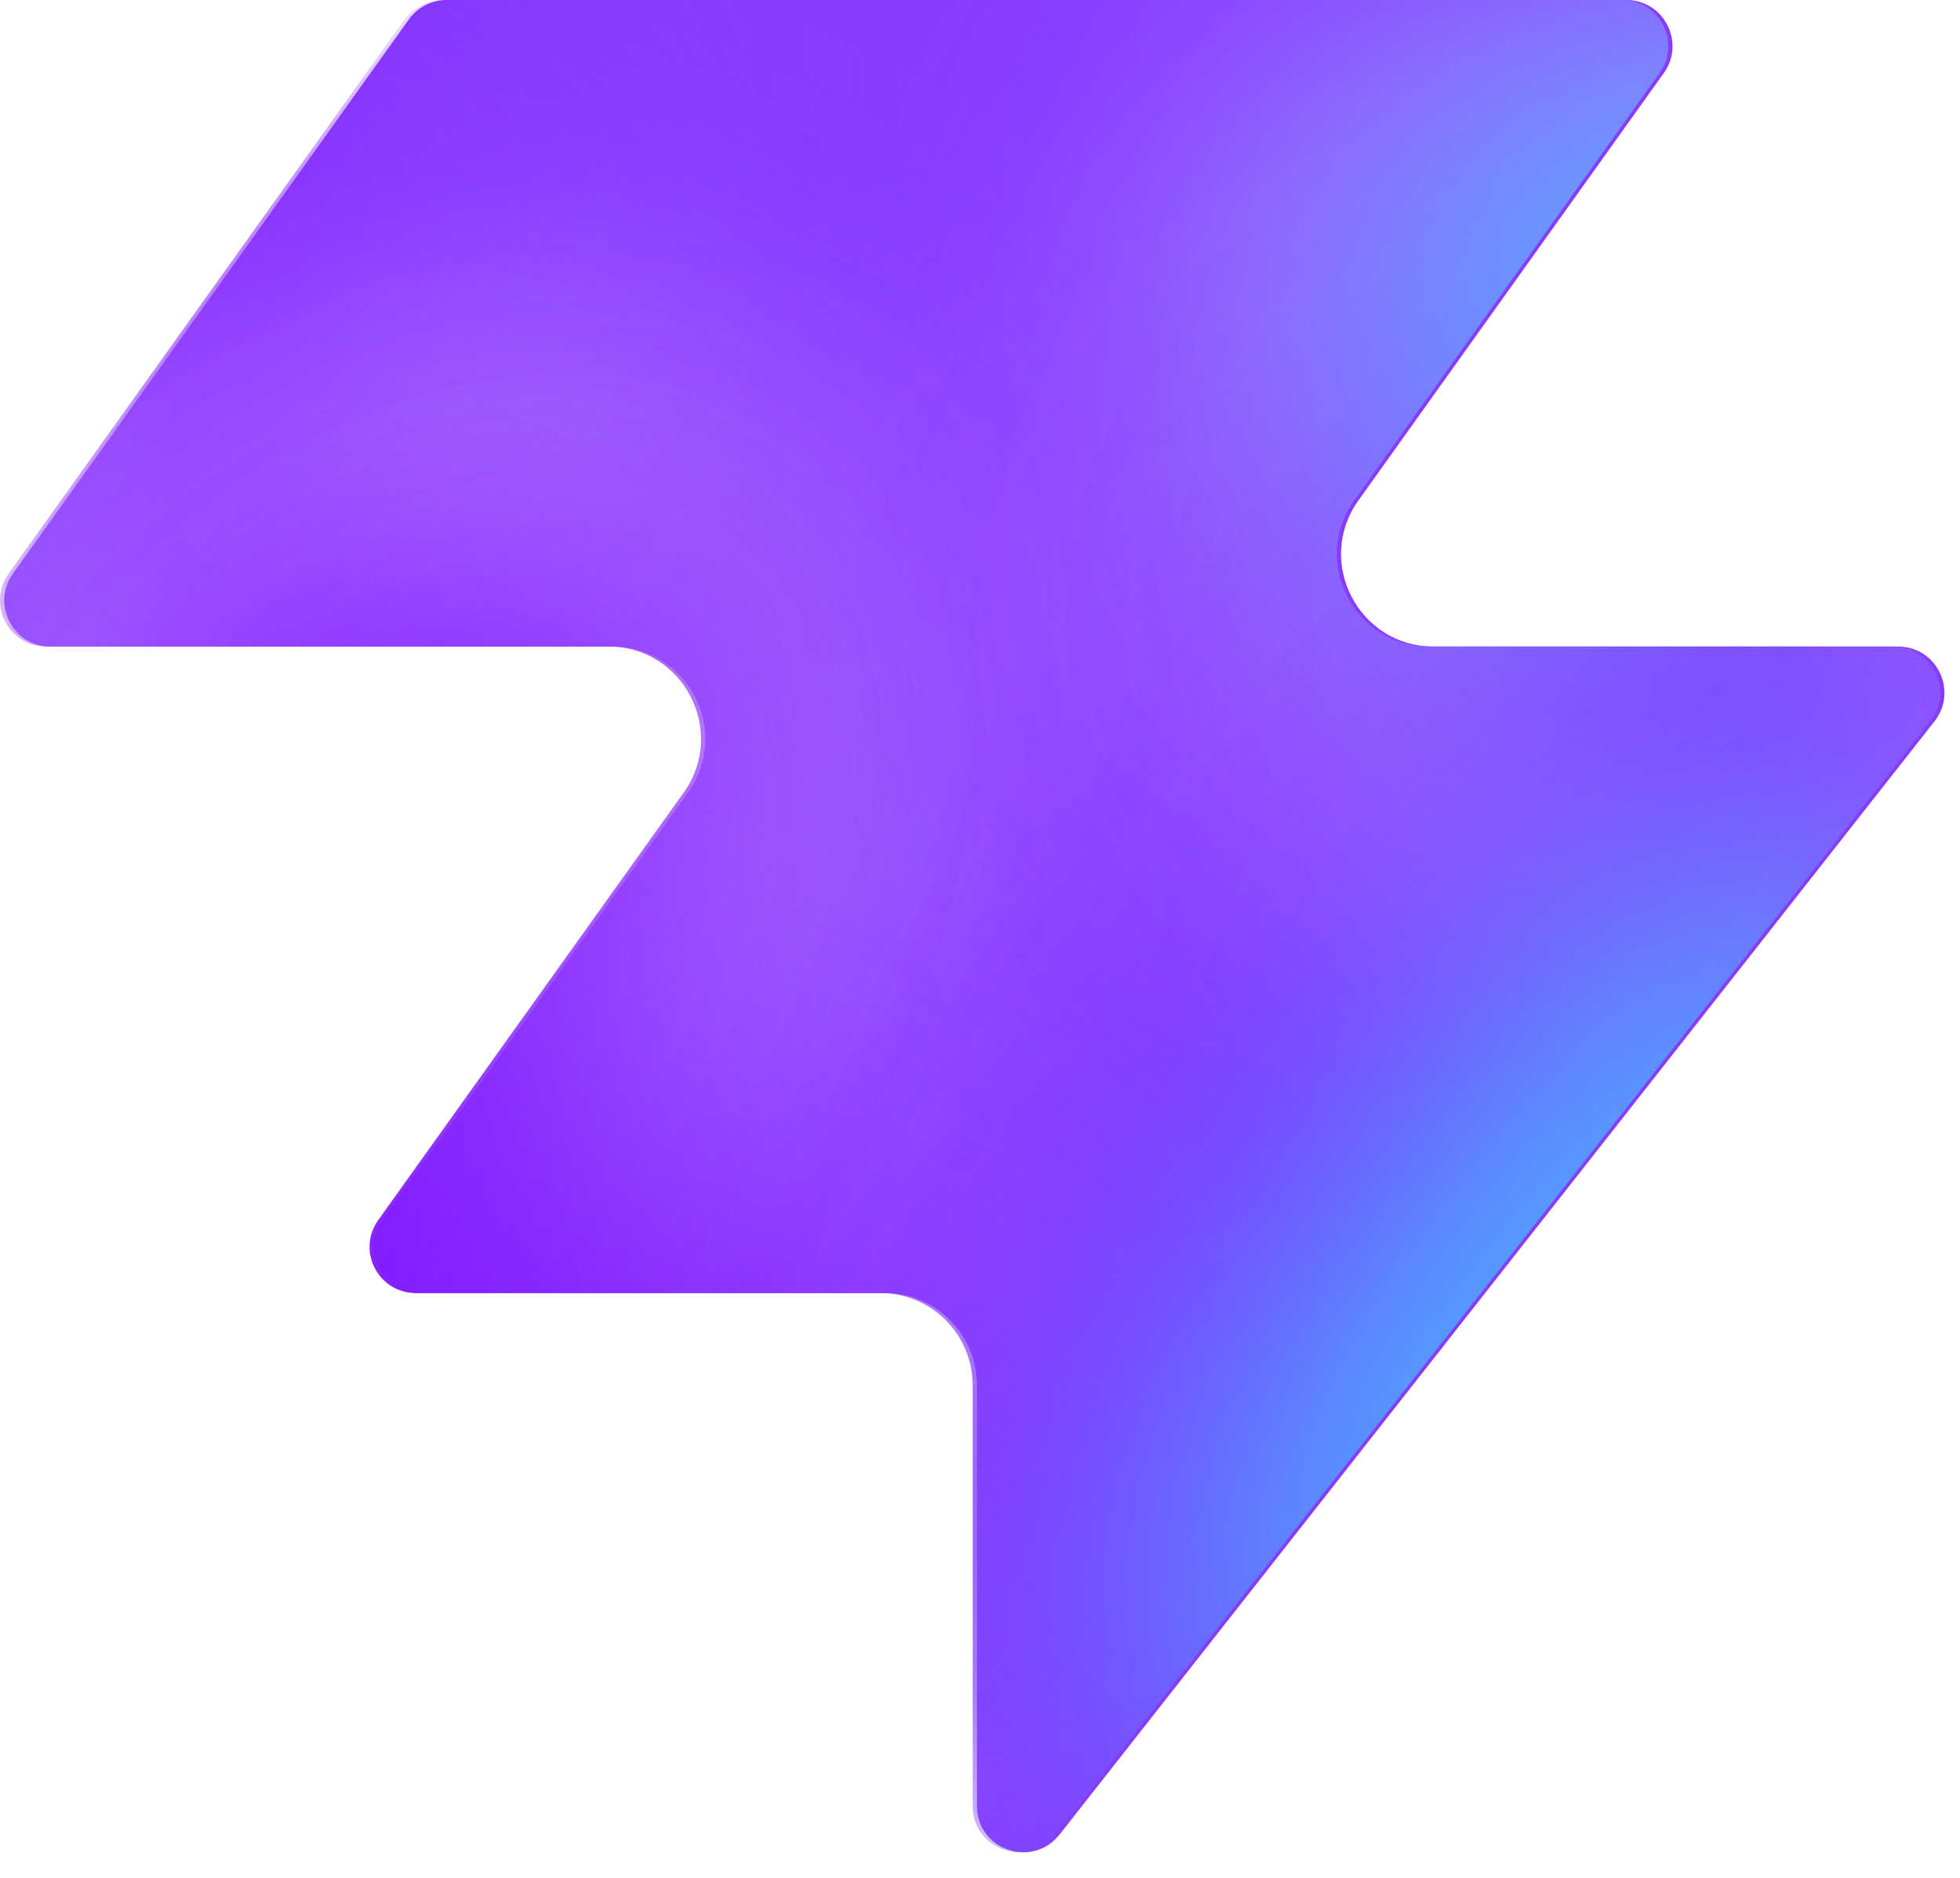
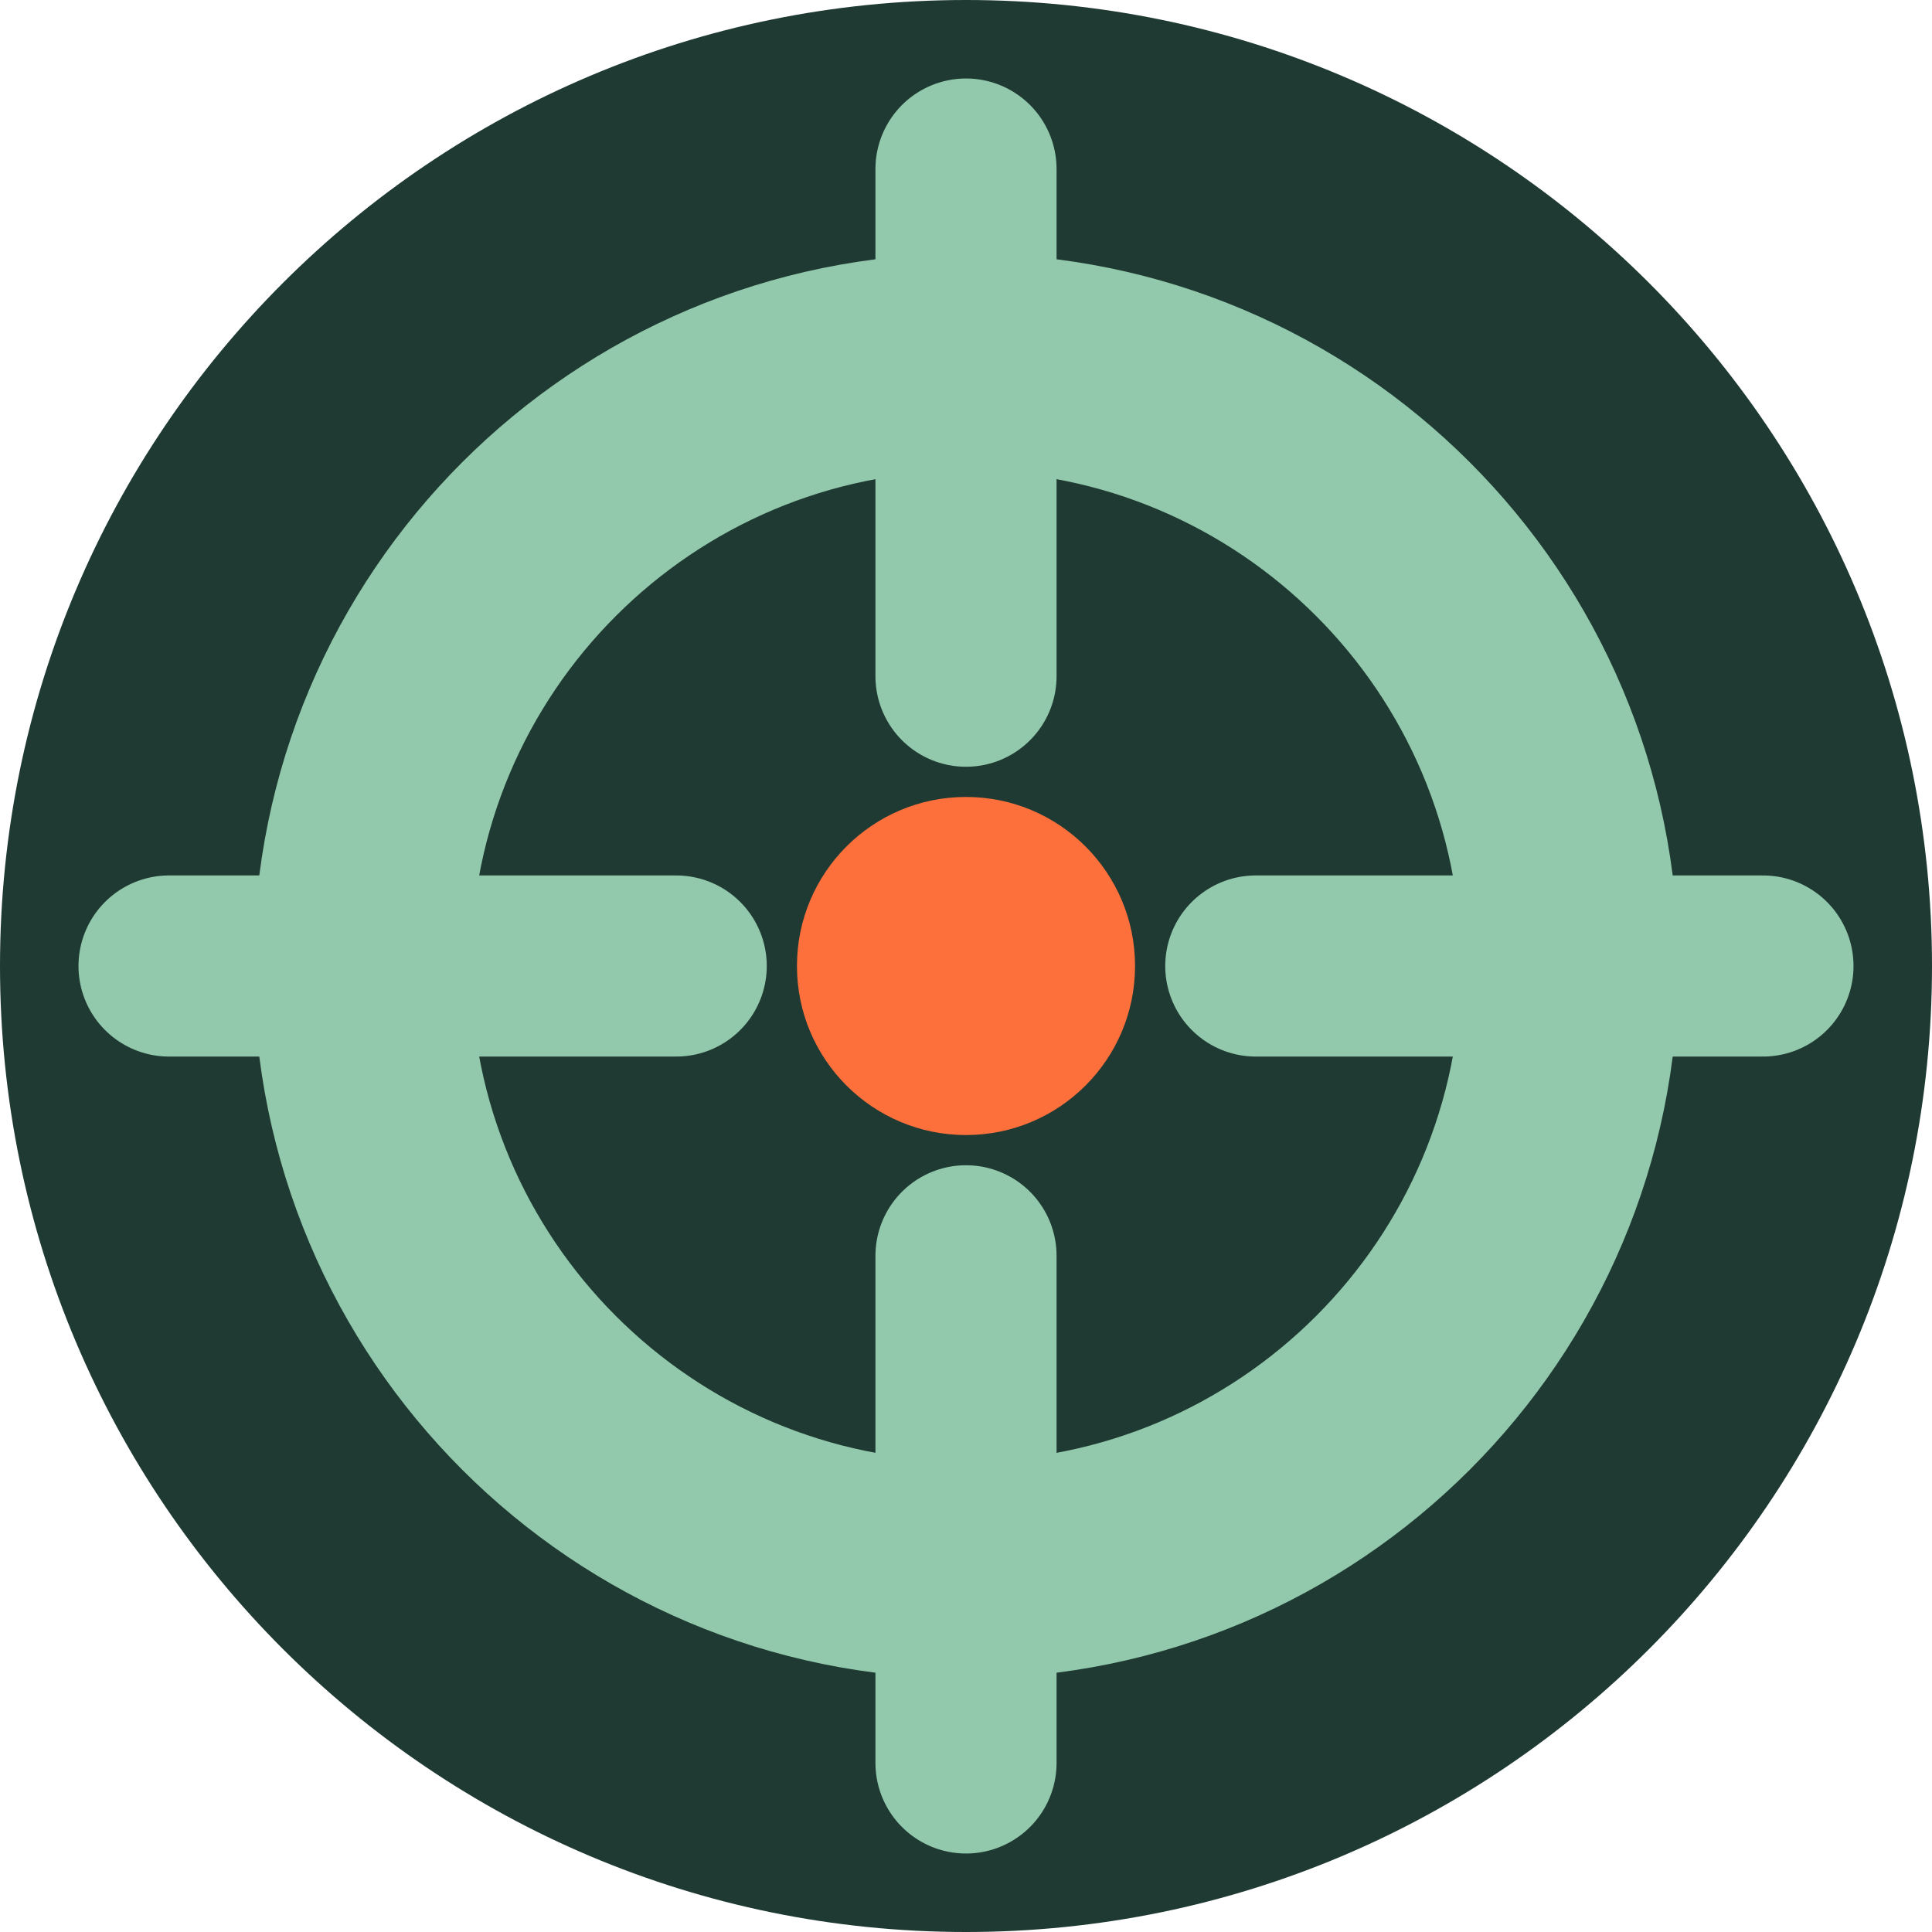
- <svg xmlns="http://www.w3.org/2000/svg" width="48" height="46" fill="none" viewBox="0 0 48 46">
-   <path fill="#863bff" d="M25.946 44.938c-.664.845-2.021.375-2.021-.698V33.937a2.26 2.26 0 0 0-2.262-2.262H10.287c-.92 0-1.456-1.04-.92-1.788l7.48-10.471c1.07-1.497 0-3.578-1.842-3.578H1.237c-.92 0-1.456-1.04-.92-1.788L10.013.474c.214-.297.556-.474.92-.474h28.894c.92 0 1.456 1.04.92 1.788l-7.48 10.471c-1.07 1.498 0 3.579 1.842 3.579h11.377c.943 0 1.473 1.088.89 1.83L25.947 44.94z" style="fill:#863bff;fill:color(display-p3 .525 .23 1);fill-opacity:1" />
-   <mask id="a" width="48" height="46" x="0" y="0" maskUnits="userSpaceOnUse" style="mask-type:alpha">
-     <path fill="#000" d="M25.842 44.938c-.664.844-2.021.375-2.021-.698V33.937a2.26 2.26 0 0 0-2.262-2.262H10.183c-.92 0-1.456-1.04-.92-1.788l7.48-10.471c1.07-1.498 0-3.579-1.842-3.579H1.133c-.92 0-1.456-1.04-.92-1.787L9.91.473c.214-.297.556-.474.92-.474h28.894c.92 0 1.456 1.04.92 1.788l-7.48 10.471c-1.07 1.498 0 3.578 1.842 3.578h11.377c.943 0 1.473 1.088.89 1.832L25.843 44.94z" style="fill:#000;fill-opacity:1" />
-   </mask>
-   <g mask="url(#a)">
-     <g filter="url(#b)">
-       <ellipse cx="5.508" cy="14.704" fill="#ede6ff" rx="5.508" ry="14.704" style="fill:#ede6ff;fill:color(display-p3 .927 .903 1);fill-opacity:1" transform="matrix(.00324 1 1 -.00324 -4.47 31.516)" />
-     </g>
-     <g filter="url(#c)">
-       <ellipse cx="10.399" cy="29.851" fill="#ede6ff" rx="10.399" ry="29.851" style="fill:#ede6ff;fill:color(display-p3 .927 .903 1);fill-opacity:1" transform="matrix(.00324 1 1 -.00324 -39.328 7.883)" />
-     </g>
-     <g filter="url(#d)">
-       <ellipse cx="5.508" cy="30.487" fill="#7e14ff" rx="5.508" ry="30.487" style="fill:#7e14ff;fill:color(display-p3 .492 .077 1);fill-opacity:1" transform="rotate(89.814 -25.913 -14.639)scale(1 -1)" />
-     </g>
-     <g filter="url(#e)">
-       <ellipse cx="5.508" cy="30.599" fill="#7e14ff" rx="5.508" ry="30.599" style="fill:#7e14ff;fill:color(display-p3 .492 .077 1);fill-opacity:1" transform="rotate(89.814 -32.644 -3.334)scale(1 -1)" />
-     </g>
-     <g filter="url(#f)">
-       <ellipse cx="5.508" cy="30.599" fill="#7e14ff" rx="5.508" ry="30.599" style="fill:#7e14ff;fill:color(display-p3 .492 .077 1);fill-opacity:1" transform="matrix(.00324 1 1 -.00324 -34.34 30.47)" />
-     </g>
-     <g filter="url(#g)">
-       <ellipse cx="14.072" cy="22.078" fill="#ede6ff" rx="14.072" ry="22.078" style="fill:#ede6ff;fill:color(display-p3 .927 .903 1);fill-opacity:1" transform="rotate(93.35 24.506 48.493)scale(-1 1)" />
-     </g>
-     <g filter="url(#h)">
-       <ellipse cx="3.47" cy="21.501" fill="#7e14ff" rx="3.47" ry="21.501" style="fill:#7e14ff;fill:color(display-p3 .492 .077 1);fill-opacity:1" transform="rotate(89.009 28.708 47.59)scale(-1 1)" />
-     </g>
-     <g filter="url(#i)">
-       <ellipse cx="3.47" cy="21.501" fill="#7e14ff" rx="3.47" ry="21.501" style="fill:#7e14ff;fill:color(display-p3 .492 .077 1);fill-opacity:1" transform="rotate(89.009 28.708 47.59)scale(-1 1)" />
-     </g>
-     <g filter="url(#j)">
-       <ellipse cx=".387" cy="8.972" fill="#7e14ff" rx="4.407" ry="29.108" style="fill:#7e14ff;fill:color(display-p3 .492 .077 1);fill-opacity:1" transform="rotate(39.51 .387 8.972)" />
-     </g>
-     <g filter="url(#k)">
-       <ellipse cx="47.523" cy="-6.092" fill="#7e14ff" rx="4.407" ry="29.108" style="fill:#7e14ff;fill:color(display-p3 .492 .077 1);fill-opacity:1" transform="rotate(37.892 47.523 -6.092)" />
-     </g>
-     <g filter="url(#l)">
-       <ellipse cx="41.412" cy="6.333" fill="#47bfff" rx="5.971" ry="9.665" style="fill:#47bfff;fill:color(display-p3 .28 .748 1);fill-opacity:1" transform="rotate(37.892 41.412 6.333)" />
-     </g>
-     <g filter="url(#m)">
-       <ellipse cx="-1.879" cy="38.332" fill="#7e14ff" rx="4.407" ry="29.108" style="fill:#7e14ff;fill:color(display-p3 .492 .077 1);fill-opacity:1" transform="rotate(37.892 -1.88 38.332)" />
-     </g>
-     <g filter="url(#n)">
-       <ellipse cx="-1.879" cy="38.332" fill="#7e14ff" rx="4.407" ry="29.108" style="fill:#7e14ff;fill:color(display-p3 .492 .077 1);fill-opacity:1" transform="rotate(37.892 -1.88 38.332)" />
-     </g>
-     <g filter="url(#o)">
-       <ellipse cx="35.651" cy="29.907" fill="#7e14ff" rx="4.407" ry="29.108" style="fill:#7e14ff;fill:color(display-p3 .492 .077 1);fill-opacity:1" transform="rotate(37.892 35.651 29.907)" />
-     </g>
-     <g filter="url(#p)">
-       <ellipse cx="38.418" cy="32.4" fill="#47bfff" rx="5.971" ry="15.297" style="fill:#47bfff;fill:color(display-p3 .28 .748 1);fill-opacity:1" transform="rotate(37.892 38.418 32.4)" />
-     </g>
-   </g>
-   <defs>
-     <filter id="b" width="60.045" height="41.654" x="-19.77" y="16.149" color-interpolation-filters="sRGB" filterUnits="userSpaceOnUse">
-       <feFlood flood-opacity="0" result="BackgroundImageFix" />
-       <feBlend in="SourceGraphic" in2="BackgroundImageFix" result="shape" />
-       <feGaussianBlur result="effect1_foregroundBlur_2002_17158" stdDeviation="7.659" />
-     </filter>
-     <filter id="c" width="90.34" height="51.437" x="-54.613" y="-7.533" color-interpolation-filters="sRGB" filterUnits="userSpaceOnUse">
-       <feFlood flood-opacity="0" result="BackgroundImageFix" />
-       <feBlend in="SourceGraphic" in2="BackgroundImageFix" result="shape" />
-       <feGaussianBlur result="effect1_foregroundBlur_2002_17158" stdDeviation="7.659" />
-     </filter>
-     <filter id="d" width="79.355" height="29.4" x="-49.64" y="2.03" color-interpolation-filters="sRGB" filterUnits="userSpaceOnUse">
-       <feFlood flood-opacity="0" result="BackgroundImageFix" />
-       <feBlend in="SourceGraphic" in2="BackgroundImageFix" result="shape" />
-       <feGaussianBlur result="effect1_foregroundBlur_2002_17158" stdDeviation="4.596" />
-     </filter>
-     <filter id="e" width="79.579" height="29.4" x="-45.045" y="20.029" color-interpolation-filters="sRGB" filterUnits="userSpaceOnUse">
-       <feFlood flood-opacity="0" result="BackgroundImageFix" />
-       <feBlend in="SourceGraphic" in2="BackgroundImageFix" result="shape" />
-       <feGaussianBlur result="effect1_foregroundBlur_2002_17158" stdDeviation="4.596" />
-     </filter>
-     <filter id="f" width="79.579" height="29.4" x="-43.513" y="21.178" color-interpolation-filters="sRGB" filterUnits="userSpaceOnUse">
-       <feFlood flood-opacity="0" result="BackgroundImageFix" />
-       <feBlend in="SourceGraphic" in2="BackgroundImageFix" result="shape" />
-       <feGaussianBlur result="effect1_foregroundBlur_2002_17158" stdDeviation="4.596" />
-     </filter>
-     <filter id="g" width="74.749" height="58.852" x="15.756" y="-17.901" color-interpolation-filters="sRGB" filterUnits="userSpaceOnUse">
-       <feFlood flood-opacity="0" result="BackgroundImageFix" />
-       <feBlend in="SourceGraphic" in2="BackgroundImageFix" result="shape" />
-       <feGaussianBlur result="effect1_foregroundBlur_2002_17158" stdDeviation="7.659" />
-     </filter>
-     <filter id="h" width="61.377" height="25.362" x="23.548" y="2.284" color-interpolation-filters="sRGB" filterUnits="userSpaceOnUse">
-       <feFlood flood-opacity="0" result="BackgroundImageFix" />
-       <feBlend in="SourceGraphic" in2="BackgroundImageFix" result="shape" />
-       <feGaussianBlur result="effect1_foregroundBlur_2002_17158" stdDeviation="4.596" />
-     </filter>
-     <filter id="i" width="61.377" height="25.362" x="23.548" y="2.284" color-interpolation-filters="sRGB" filterUnits="userSpaceOnUse">
-       <feFlood flood-opacity="0" result="BackgroundImageFix" />
-       <feBlend in="SourceGraphic" in2="BackgroundImageFix" result="shape" />
-       <feGaussianBlur result="effect1_foregroundBlur_2002_17158" stdDeviation="4.596" />
-     </filter>
-     <filter id="j" width="56.045" height="63.649" x="-27.636" y="-22.853" color-interpolation-filters="sRGB" filterUnits="userSpaceOnUse">
-       <feFlood flood-opacity="0" result="BackgroundImageFix" />
-       <feBlend in="SourceGraphic" in2="BackgroundImageFix" result="shape" />
-       <feGaussianBlur result="effect1_foregroundBlur_2002_17158" stdDeviation="4.596" />
-     </filter>
-     <filter id="k" width="54.814" height="64.646" x="20.116" y="-38.415" color-interpolation-filters="sRGB" filterUnits="userSpaceOnUse">
-       <feFlood flood-opacity="0" result="BackgroundImageFix" />
-       <feBlend in="SourceGraphic" in2="BackgroundImageFix" result="shape" />
-       <feGaussianBlur result="effect1_foregroundBlur_2002_17158" stdDeviation="4.596" />
-     </filter>
-     <filter id="l" width="33.541" height="35.313" x="24.641" y="-11.323" color-interpolation-filters="sRGB" filterUnits="userSpaceOnUse">
-       <feFlood flood-opacity="0" result="BackgroundImageFix" />
-       <feBlend in="SourceGraphic" in2="BackgroundImageFix" result="shape" />
-       <feGaussianBlur result="effect1_foregroundBlur_2002_17158" stdDeviation="4.596" />
-     </filter>
-     <filter id="m" width="54.814" height="64.646" x="-29.286" y="6.009" color-interpolation-filters="sRGB" filterUnits="userSpaceOnUse">
-       <feFlood flood-opacity="0" result="BackgroundImageFix" />
-       <feBlend in="SourceGraphic" in2="BackgroundImageFix" result="shape" />
-       <feGaussianBlur result="effect1_foregroundBlur_2002_17158" stdDeviation="4.596" />
-     </filter>
-     <filter id="n" width="54.814" height="64.646" x="-29.286" y="6.009" color-interpolation-filters="sRGB" filterUnits="userSpaceOnUse">
-       <feFlood flood-opacity="0" result="BackgroundImageFix" />
-       <feBlend in="SourceGraphic" in2="BackgroundImageFix" result="shape" />
-       <feGaussianBlur result="effect1_foregroundBlur_2002_17158" stdDeviation="4.596" />
-     </filter>
-     <filter id="o" width="54.814" height="64.646" x="8.244" y="-2.416" color-interpolation-filters="sRGB" filterUnits="userSpaceOnUse">
-       <feFlood flood-opacity="0" result="BackgroundImageFix" />
-       <feBlend in="SourceGraphic" in2="BackgroundImageFix" result="shape" />
-       <feGaussianBlur result="effect1_foregroundBlur_2002_17158" stdDeviation="4.596" />
-     </filter>
-     <filter id="p" width="39.409" height="43.623" x="18.713" y="10.588" color-interpolation-filters="sRGB" filterUnits="userSpaceOnUse">
-       <feFlood flood-opacity="0" result="BackgroundImageFix" />
-       <feBlend in="SourceGraphic" in2="BackgroundImageFix" result="shape" />
-       <feGaussianBlur result="effect1_foregroundBlur_2002_17158" stdDeviation="4.596" />
-     </filter>
-   </defs>
+ <svg xmlns="http://www.w3.org/2000/svg" viewBox="0 0 32 32" width="32" height="32">
+   <circle cx="16" cy="16" r="16" fill="#1F3A32" />
+   <circle cx="16" cy="16" r="10" fill="none" stroke="#92c9ac" stroke-width="3.6" />
+   <path d="M16 2.8v8.4M16 20.8v8.4M2.8 16h8.4M20.8 16h8.4" stroke="#92c9ac" stroke-width="3" stroke-linecap="round" />
+   <circle cx="16" cy="16" r="2.8" fill="#fd6f3b" />
</svg>
